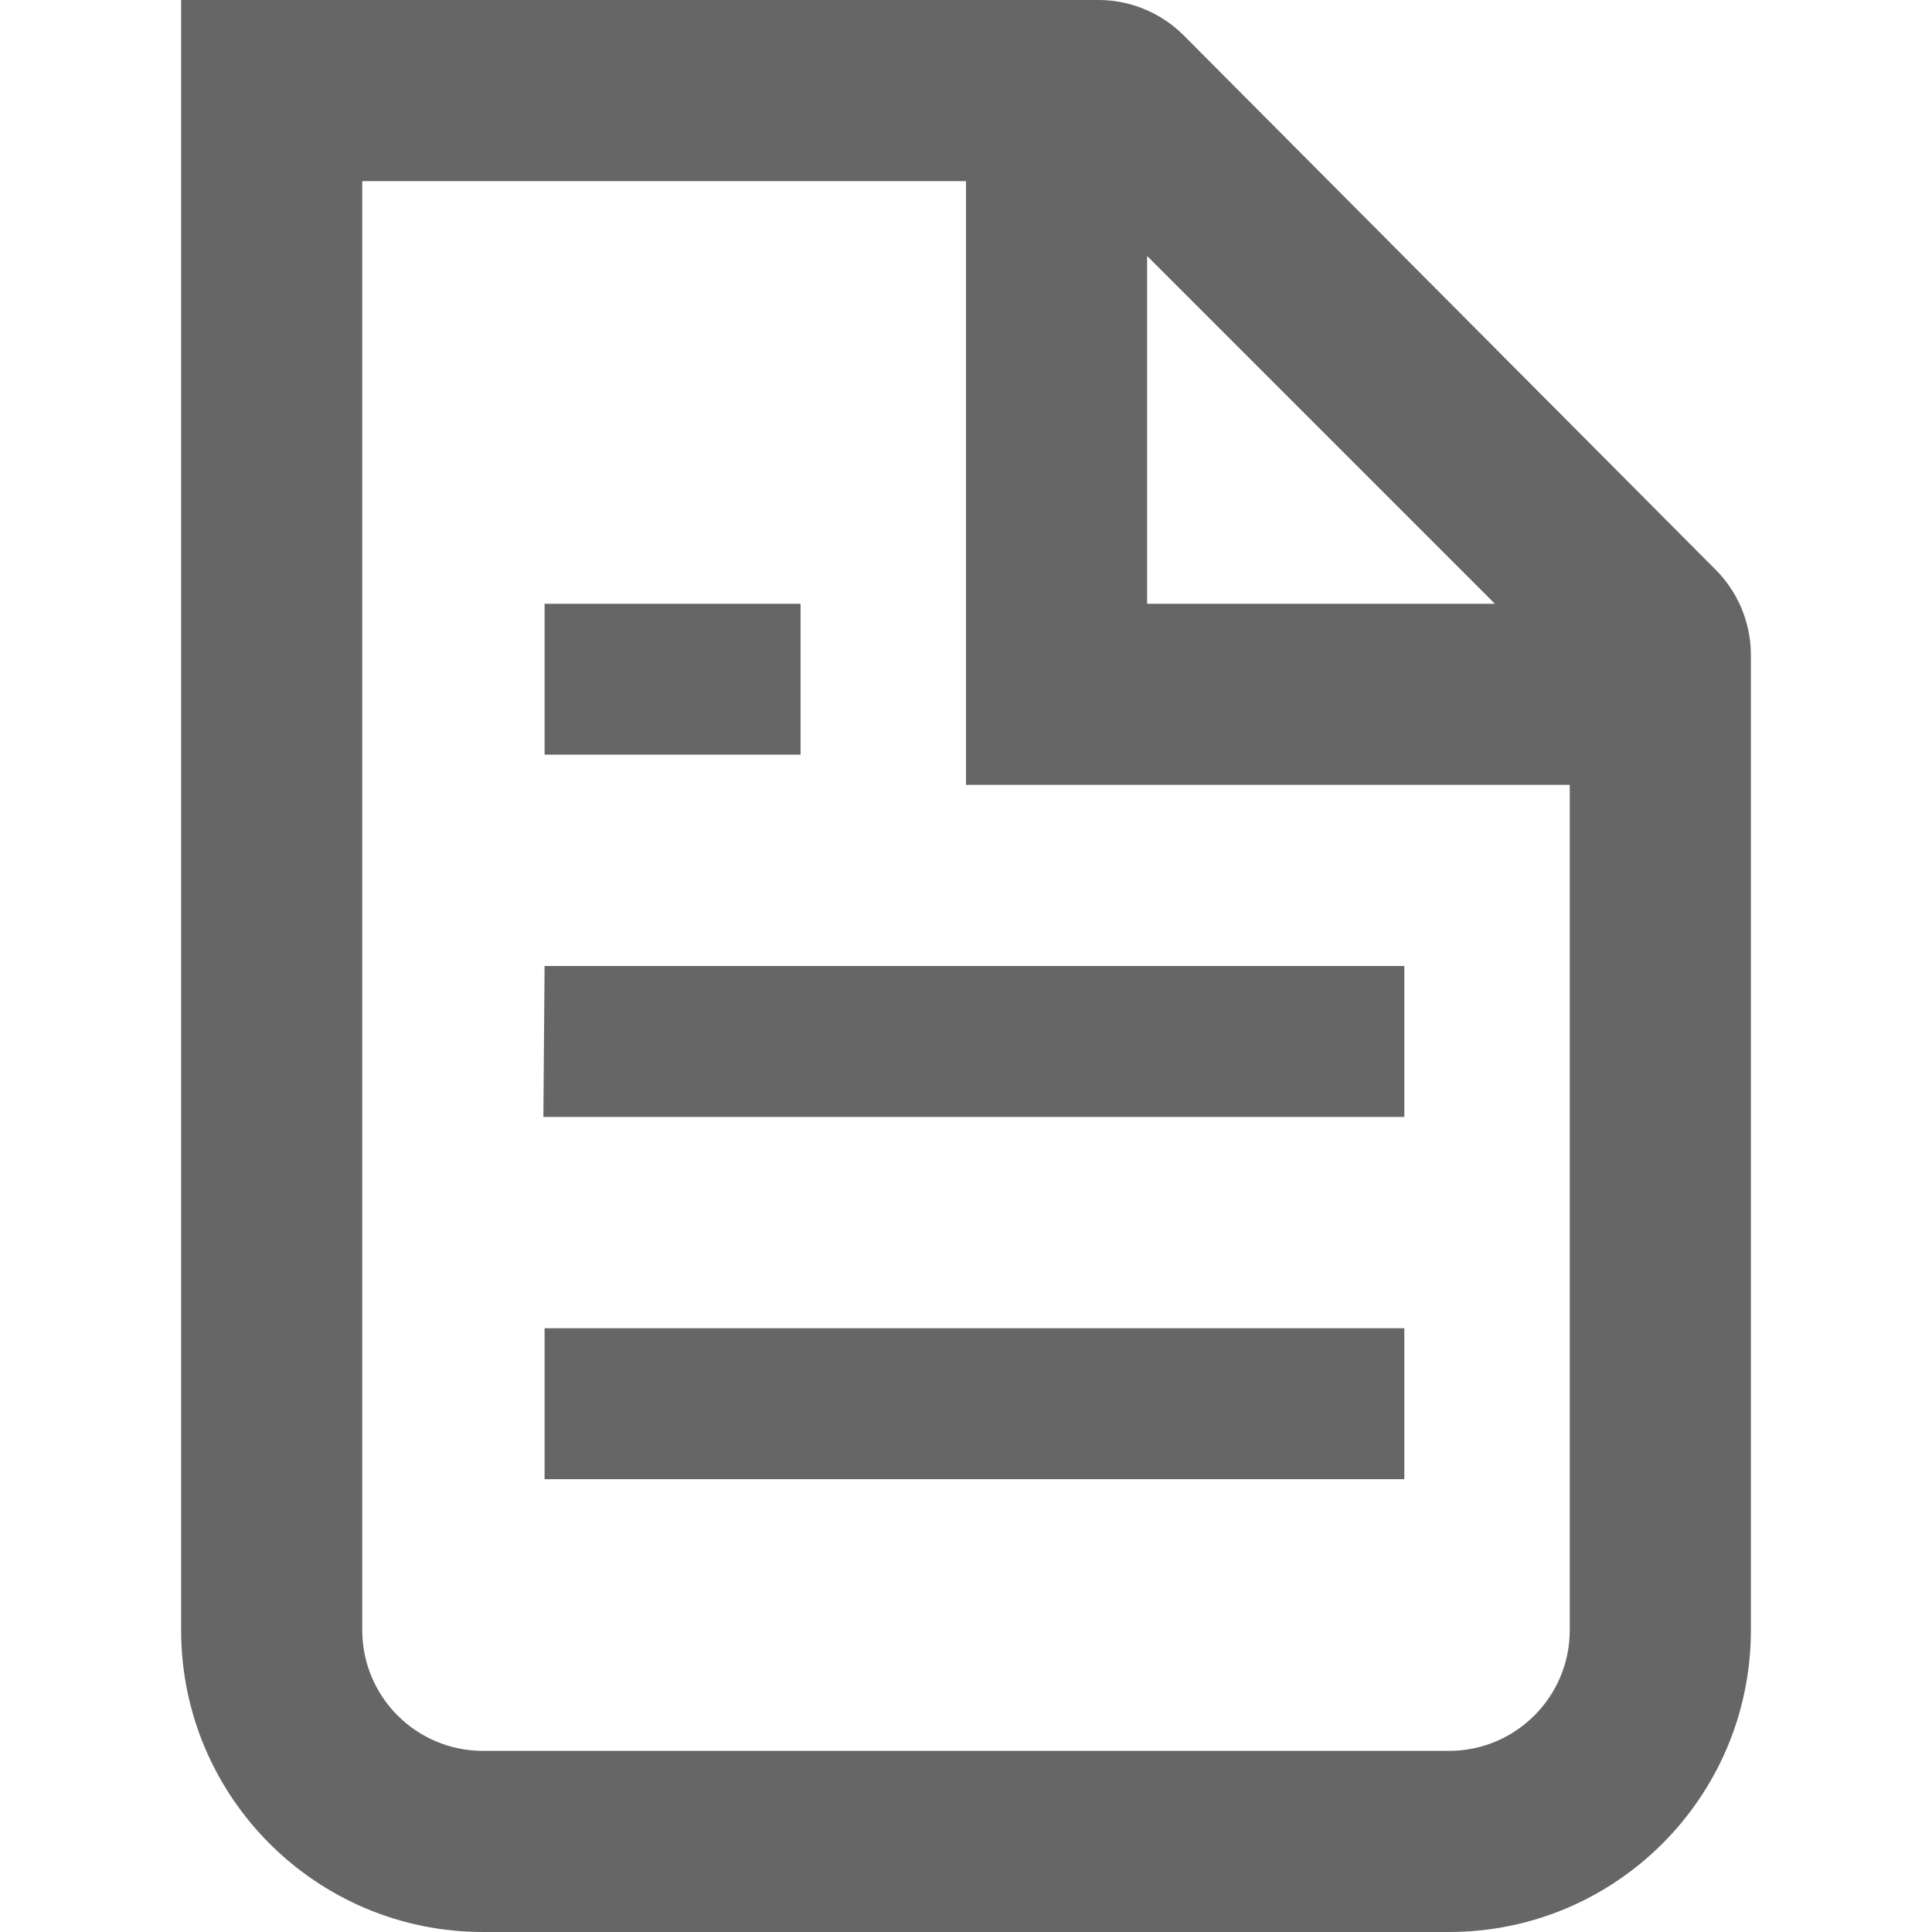
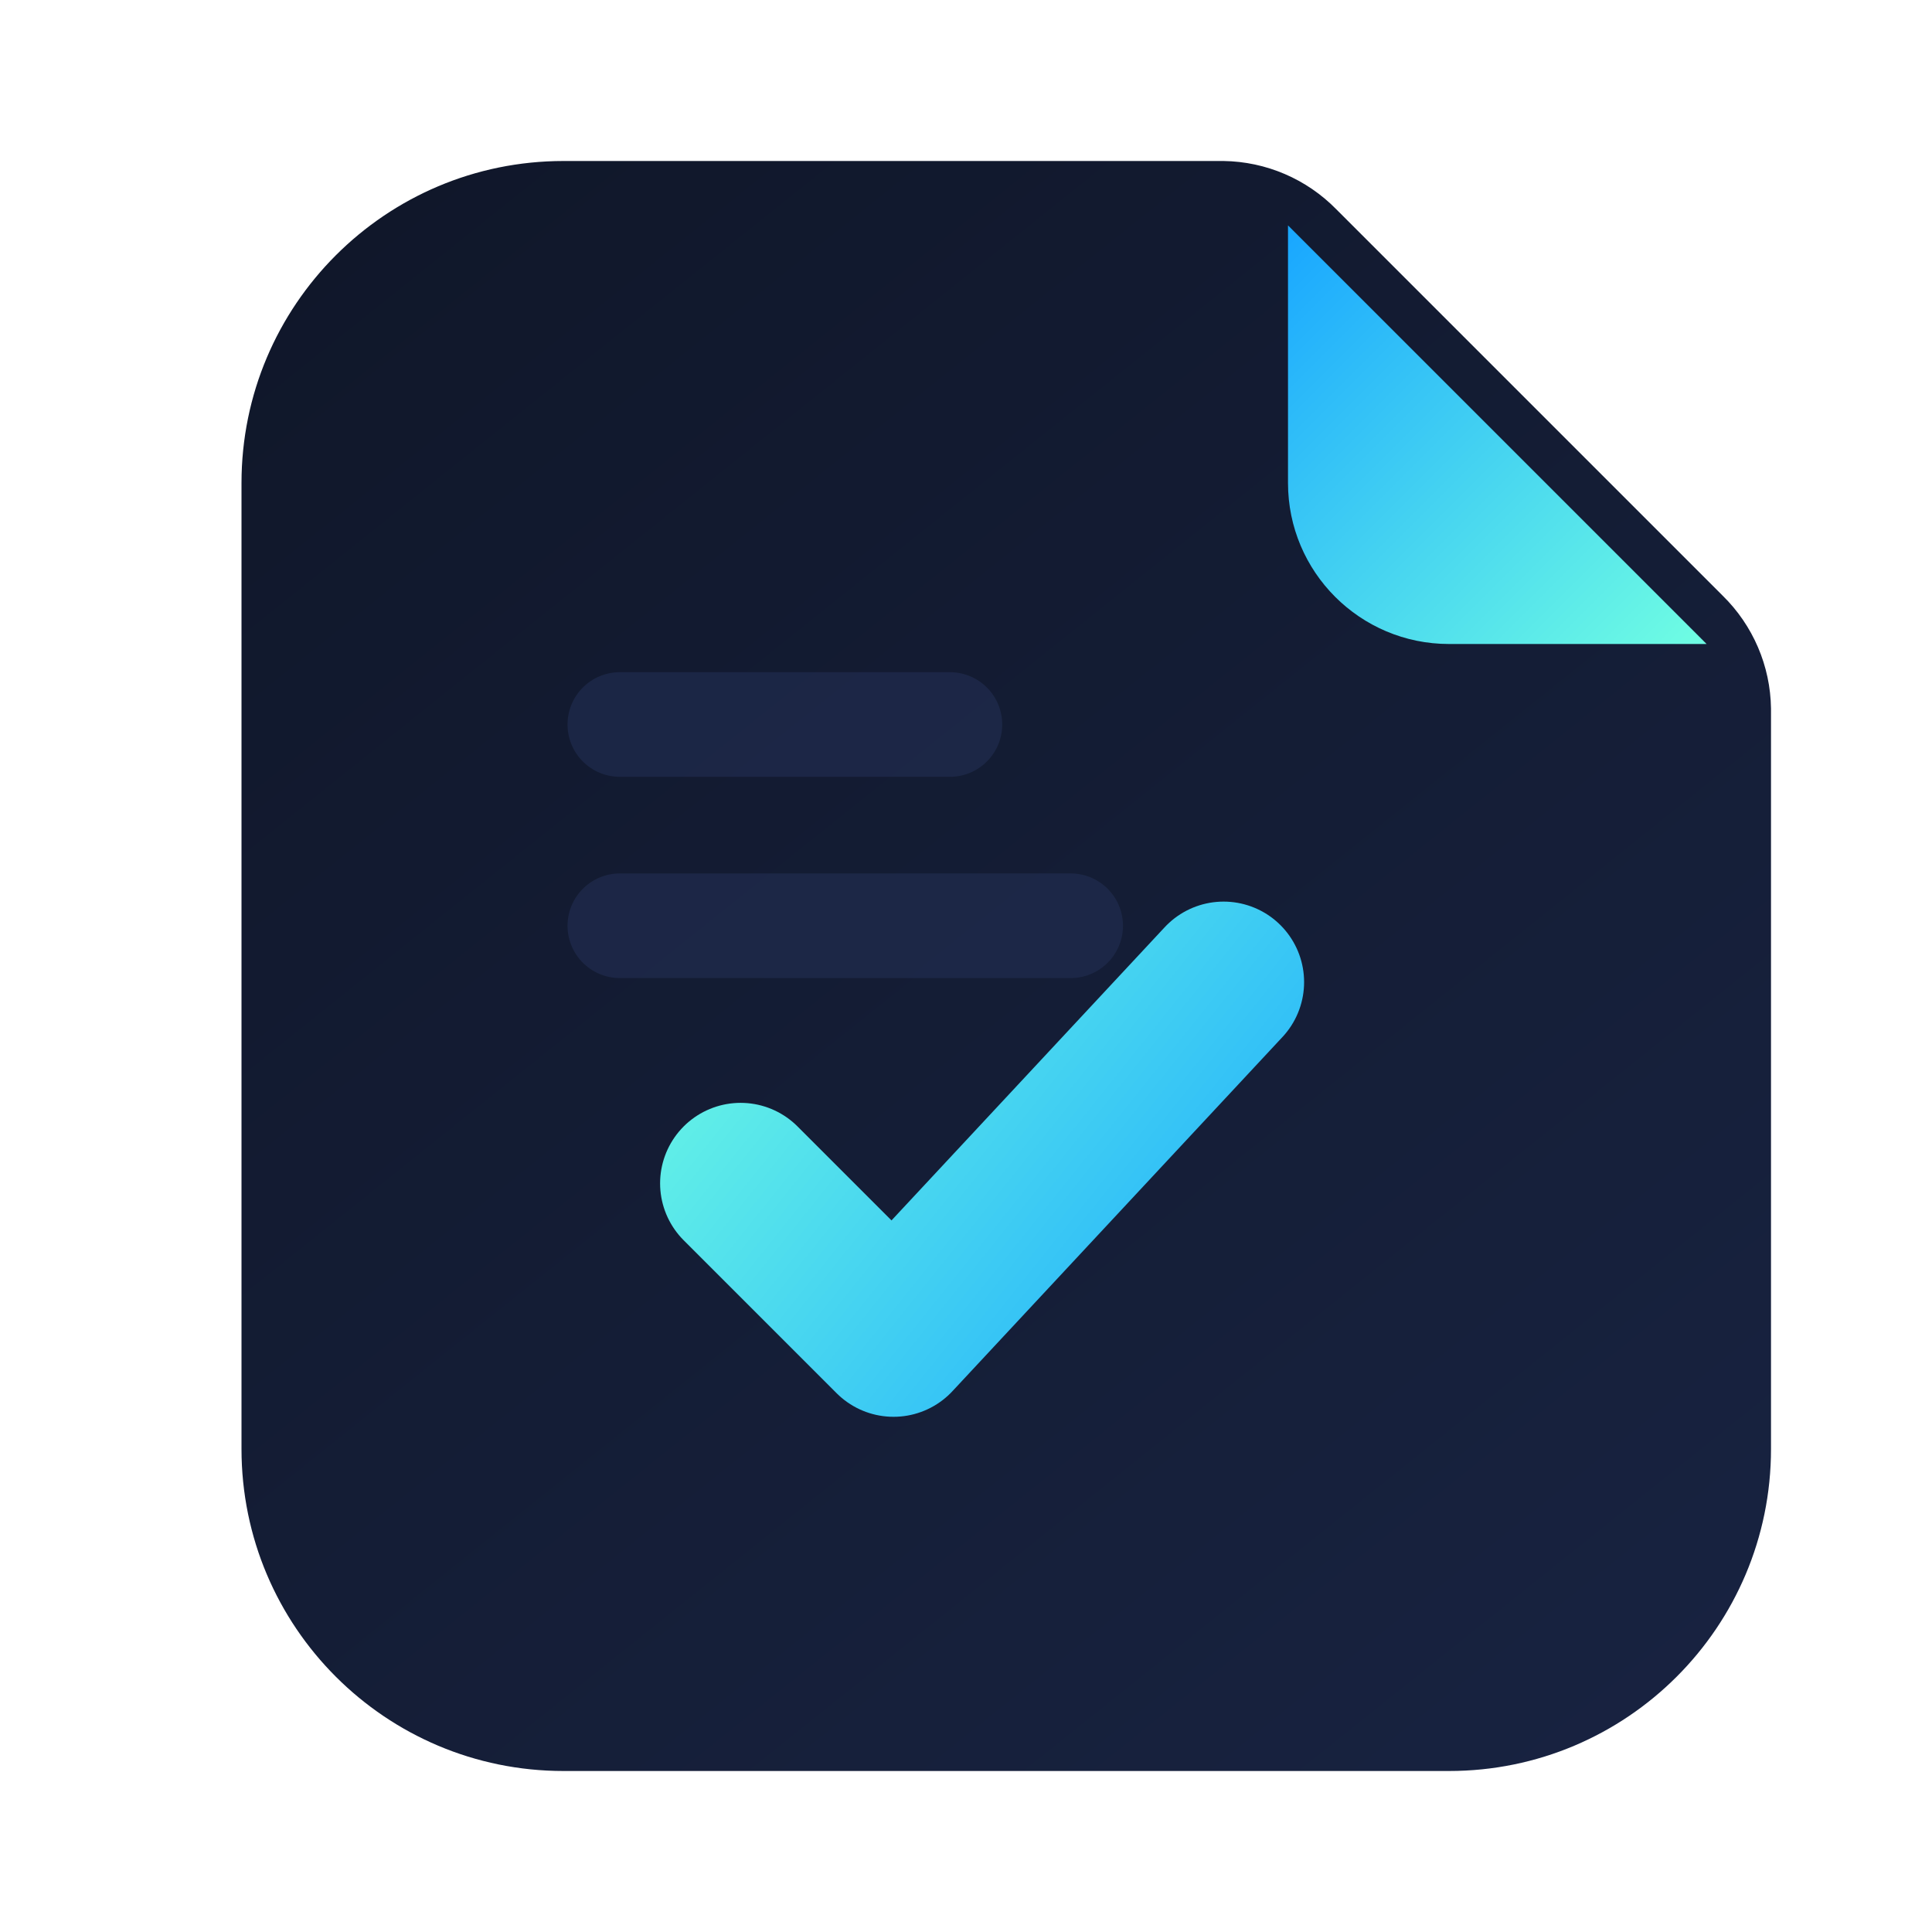
- <svg xmlns="http://www.w3.org/2000/svg" fill="none" viewBox="0 0 16 16">
-   <path d="M14.5 13.5V5.41a1 1 0 0 0-.3-.7L9.8.29A1 1 0 0 0 9.08 0H1.5v13.5A2.5 2.5 0 0 0 4 16h8a2.5 2.5 0 0 0 2.5-2.5m-1.5 0v-7H8v-5H3v12a1 1 0 0 0 1 1h8a1 1 0 0 0 1-1M9.5 5V2.12L12.38 5zM5.13 5h-.62v1.25h2.12V5zm-.62 3h7.12v1.25H4.5zm.62 3h-.62v1.25h7.12V11z" clip-rule="evenodd" fill="#666" fill-rule="evenodd" />
+ <svg xmlns="http://www.w3.org/2000/svg" viewBox="0 0 24 24" fill="none">
+   <defs>
+     <linearGradient id="doc-body" x1="4" y1="3" x2="20" y2="23" gradientUnits="userSpaceOnUse">
+       <stop stop-color="#10172A" />
+       <stop offset="1" stop-color="#182341" />
+     </linearGradient>
+     <linearGradient id="doc-fold" x1="17" y1="2" x2="22" y2="7" gradientUnits="userSpaceOnUse">
+       <stop stop-color="#1AA8FF" />
+       <stop offset="1" stop-color="#6EFCE3" />
+     </linearGradient>
+     <linearGradient id="doc-check" x1="8" y1="12" x2="15.5" y2="18" gradientUnits="userSpaceOnUse">
+       <stop stop-color="#6EFCE3" />
+       <stop offset="1" stop-color="#1AA8FF" />
+     </linearGradient>
+   </defs>
+   <path d="M7 2h8.2a2 2 0 0 1 1.4.6l4.8 4.8a2 2 0 0 1 .6 1.4V18a4 4 0 0 1-4 4H7a4 4 0 0 1-4-4V6a4 4 0 0 1 4-4Z" fill="url(#doc-body)" />
+   <path d="M16 2.8V6a2 2 0 0 0 2 2h3.2L16 2.8Z" fill="url(#doc-fold)" />
+   <path d="M7.7 11.5h5.6M7.7 9h4.1" stroke="#233055" stroke-width="1.3" stroke-linecap="round" opacity=".55" />
+   <path d="M9.2 14.7 11.1 16.6l4.1-4.4" stroke="url(#doc-check)" stroke-width="2" stroke-linecap="round" stroke-linejoin="round" />
</svg>
